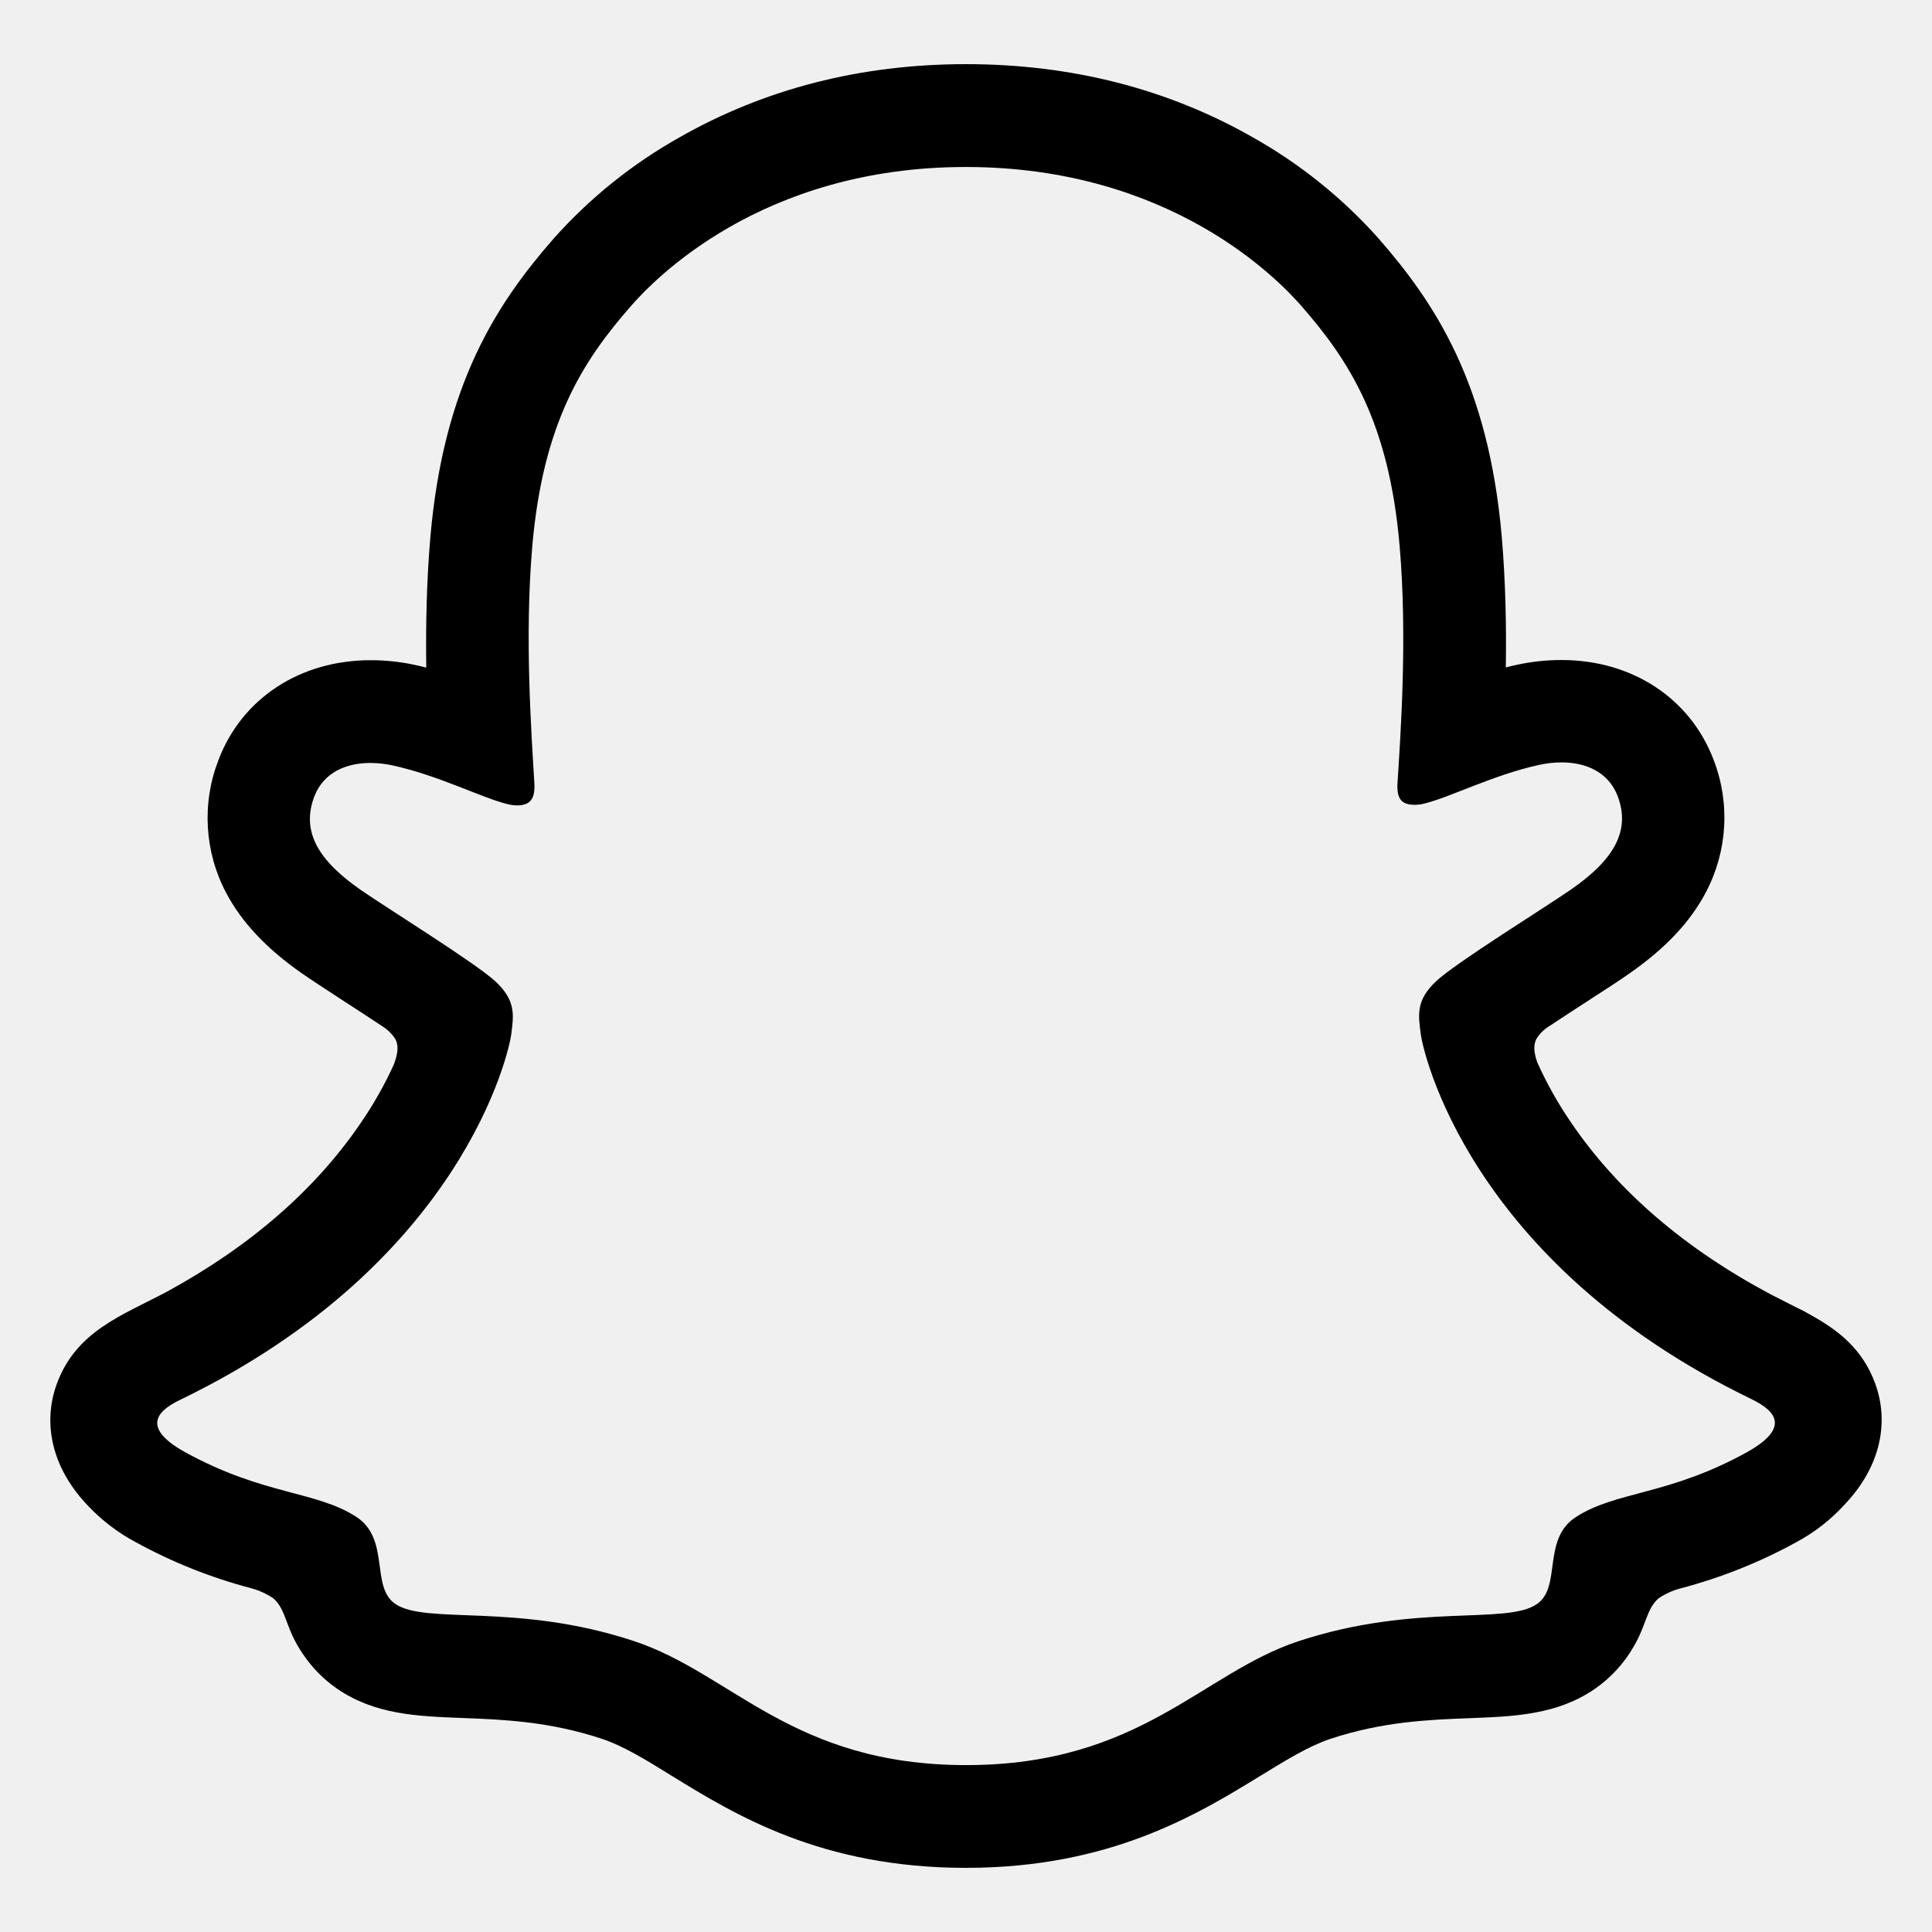
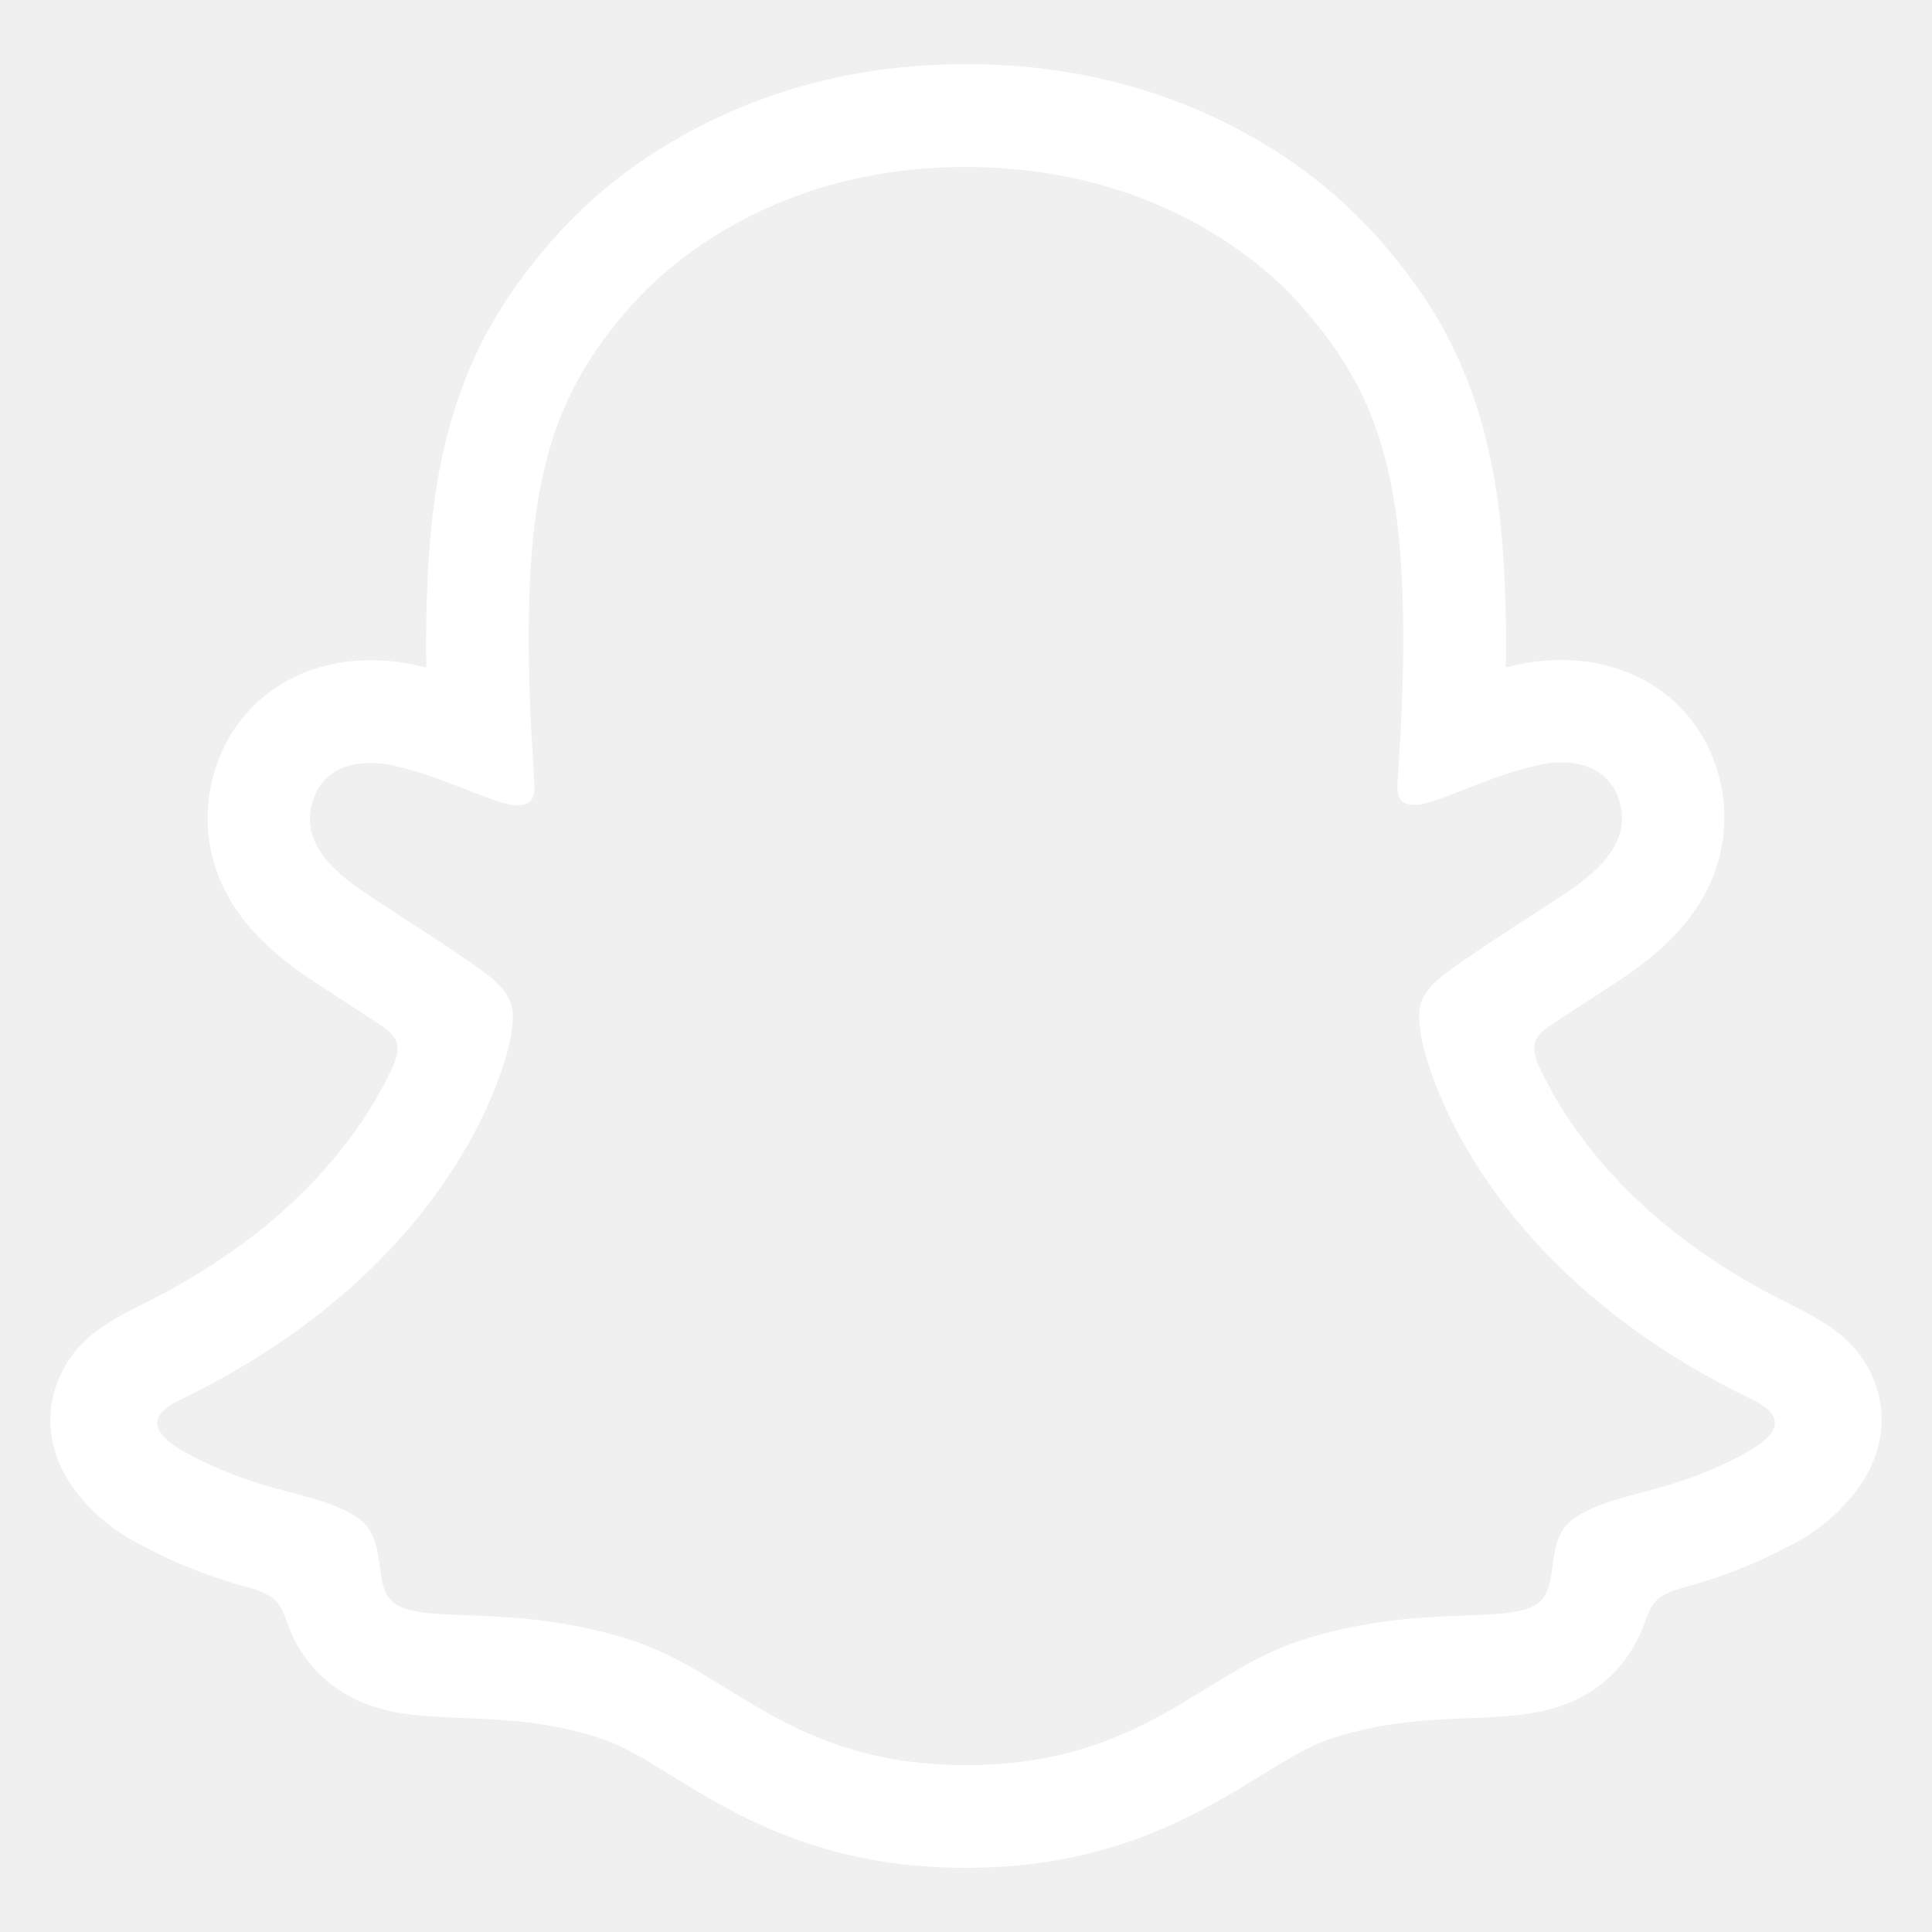
- <svg xmlns="http://www.w3.org/2000/svg" viewBox="0 0 512 512">
+ <svg xmlns="http://www.w3.org/2000/svg" fill="#fff" viewBox="0 0 512 512">
  <path d="M496.926,366.6c-3.373-9.176-9.8-14.086-17.112-18.153-1.376-.806-2.641-1.451-3.72-1.947-2.182-1.128-4.414-2.22-6.634-3.373-22.8-12.09-40.609-27.341-52.959-45.42a102.889,102.889,0,0,1-9.089-16.12c-1.054-3.013-1-4.724-.248-6.287a10.221,10.221,0,0,1,2.914-3.038c3.918-2.591,7.96-5.22,10.7-6.993,4.885-3.162,8.754-5.667,11.246-7.44,9.362-6.547,15.909-13.5,20-21.278a42.371,42.371,0,0,0,2.1-35.191c-6.2-16.318-21.613-26.449-40.287-26.449a55.543,55.543,0,0,0-11.718,1.24c-1.029.224-2.059.459-3.063.72.174-11.16-.074-22.94-1.066-34.534-3.522-40.758-17.794-62.123-32.674-79.16A130.167,130.167,0,0,0,332.1,36.443C309.515,23.547,283.91,17,256,17S202.6,23.547,180,36.443a129.735,129.735,0,0,0-33.281,26.783c-14.88,17.038-29.152,38.44-32.673,79.161-.992,11.594-1.24,23.435-1.079,34.533-1-.26-2.021-.5-3.051-.719a55.461,55.461,0,0,0-11.717-1.24c-18.687,0-34.125,10.131-40.3,26.449a42.423,42.423,0,0,0,2.046,35.228c4.105,7.774,10.652,14.731,20.014,21.278,2.48,1.736,6.361,4.24,11.246,7.44,2.641,1.711,6.5,4.216,10.28,6.72a11.054,11.054,0,0,1,3.3,3.311c.794,1.624.818,3.373-.36,6.6a102.02,102.02,0,0,1-8.94,15.785c-12.077,17.669-29.363,32.648-51.434,44.639C32.355,348.608,20.2,352.75,15.069,366.7c-3.868,10.528-1.339,22.506,8.494,32.6a49.137,49.137,0,0,0,12.4,9.387,134.337,134.337,0,0,0,30.342,12.139,20.024,20.024,0,0,1,6.126,2.741c3.583,3.137,3.075,7.861,7.849,14.78a34.468,34.468,0,0,0,8.977,9.127c10.019,6.919,21.278,7.353,33.207,7.811,10.776.41,22.989.881,36.939,5.481,5.778,1.91,11.78,5.605,18.736,9.92C194.842,480.951,217.707,495,255.973,495s61.292-14.123,78.118-24.428c6.907-4.24,12.872-7.9,18.489-9.758,13.949-4.613,26.163-5.072,36.939-5.481,11.928-.459,23.187-.893,33.206-7.812a34.584,34.584,0,0,0,10.218-11.16c3.434-5.84,3.348-9.919,6.572-12.771a18.971,18.971,0,0,1,5.753-2.629A134.893,134.893,0,0,0,476.02,408.71a48.344,48.344,0,0,0,13.019-10.193l.124-.149C498.389,388.5,500.708,376.867,496.926,366.6Zm-34.013,18.277c-20.745,11.458-34.533,10.23-45.259,17.137-9.114,5.865-3.72,18.513-10.342,23.076-8.134,5.617-32.177-.4-63.239,9.858-25.618,8.469-41.961,32.822-88.038,32.822s-62.036-24.3-88.076-32.884c-31-10.255-55.092-4.241-63.239-9.858-6.609-4.563-1.24-17.211-10.341-23.076-10.739-6.907-24.527-5.679-45.26-17.075-13.206-7.291-5.716-11.8-1.314-13.937,75.143-36.381,87.133-92.552,87.666-96.719.645-5.046,1.364-9.014-4.191-14.148-5.369-4.96-29.189-19.7-35.8-24.316-10.937-7.638-15.748-15.264-12.2-24.638,2.48-6.485,8.531-8.928,14.879-8.928a27.643,27.643,0,0,1,5.965.67c12,2.6,23.659,8.617,30.392,10.242a10.749,10.749,0,0,0,2.48.335c3.6,0,4.86-1.811,4.612-5.927-.768-13.132-2.628-38.725-.558-62.644,2.84-32.909,13.442-49.215,26.04-63.636,6.051-6.932,34.484-36.976,88.857-36.976s82.88,29.92,88.931,36.827c12.611,14.421,23.225,30.727,26.04,63.636,2.071,23.919.285,49.525-.558,62.644-.285,4.327,1.017,5.927,4.613,5.927a10.648,10.648,0,0,0,2.48-.335c6.745-1.624,18.4-7.638,30.4-10.242a27.641,27.641,0,0,1,5.964-.67c6.386,0,12.4,2.48,14.88,8.928,3.546,9.374-1.24,17-12.189,24.639-6.609,4.612-30.429,19.343-35.8,24.315-5.568,5.134-4.836,9.1-4.191,14.149.533,4.228,12.511,60.4,87.666,96.718C468.629,373.011,476.119,377.524,462.913,384.877Z" />
</svg>
